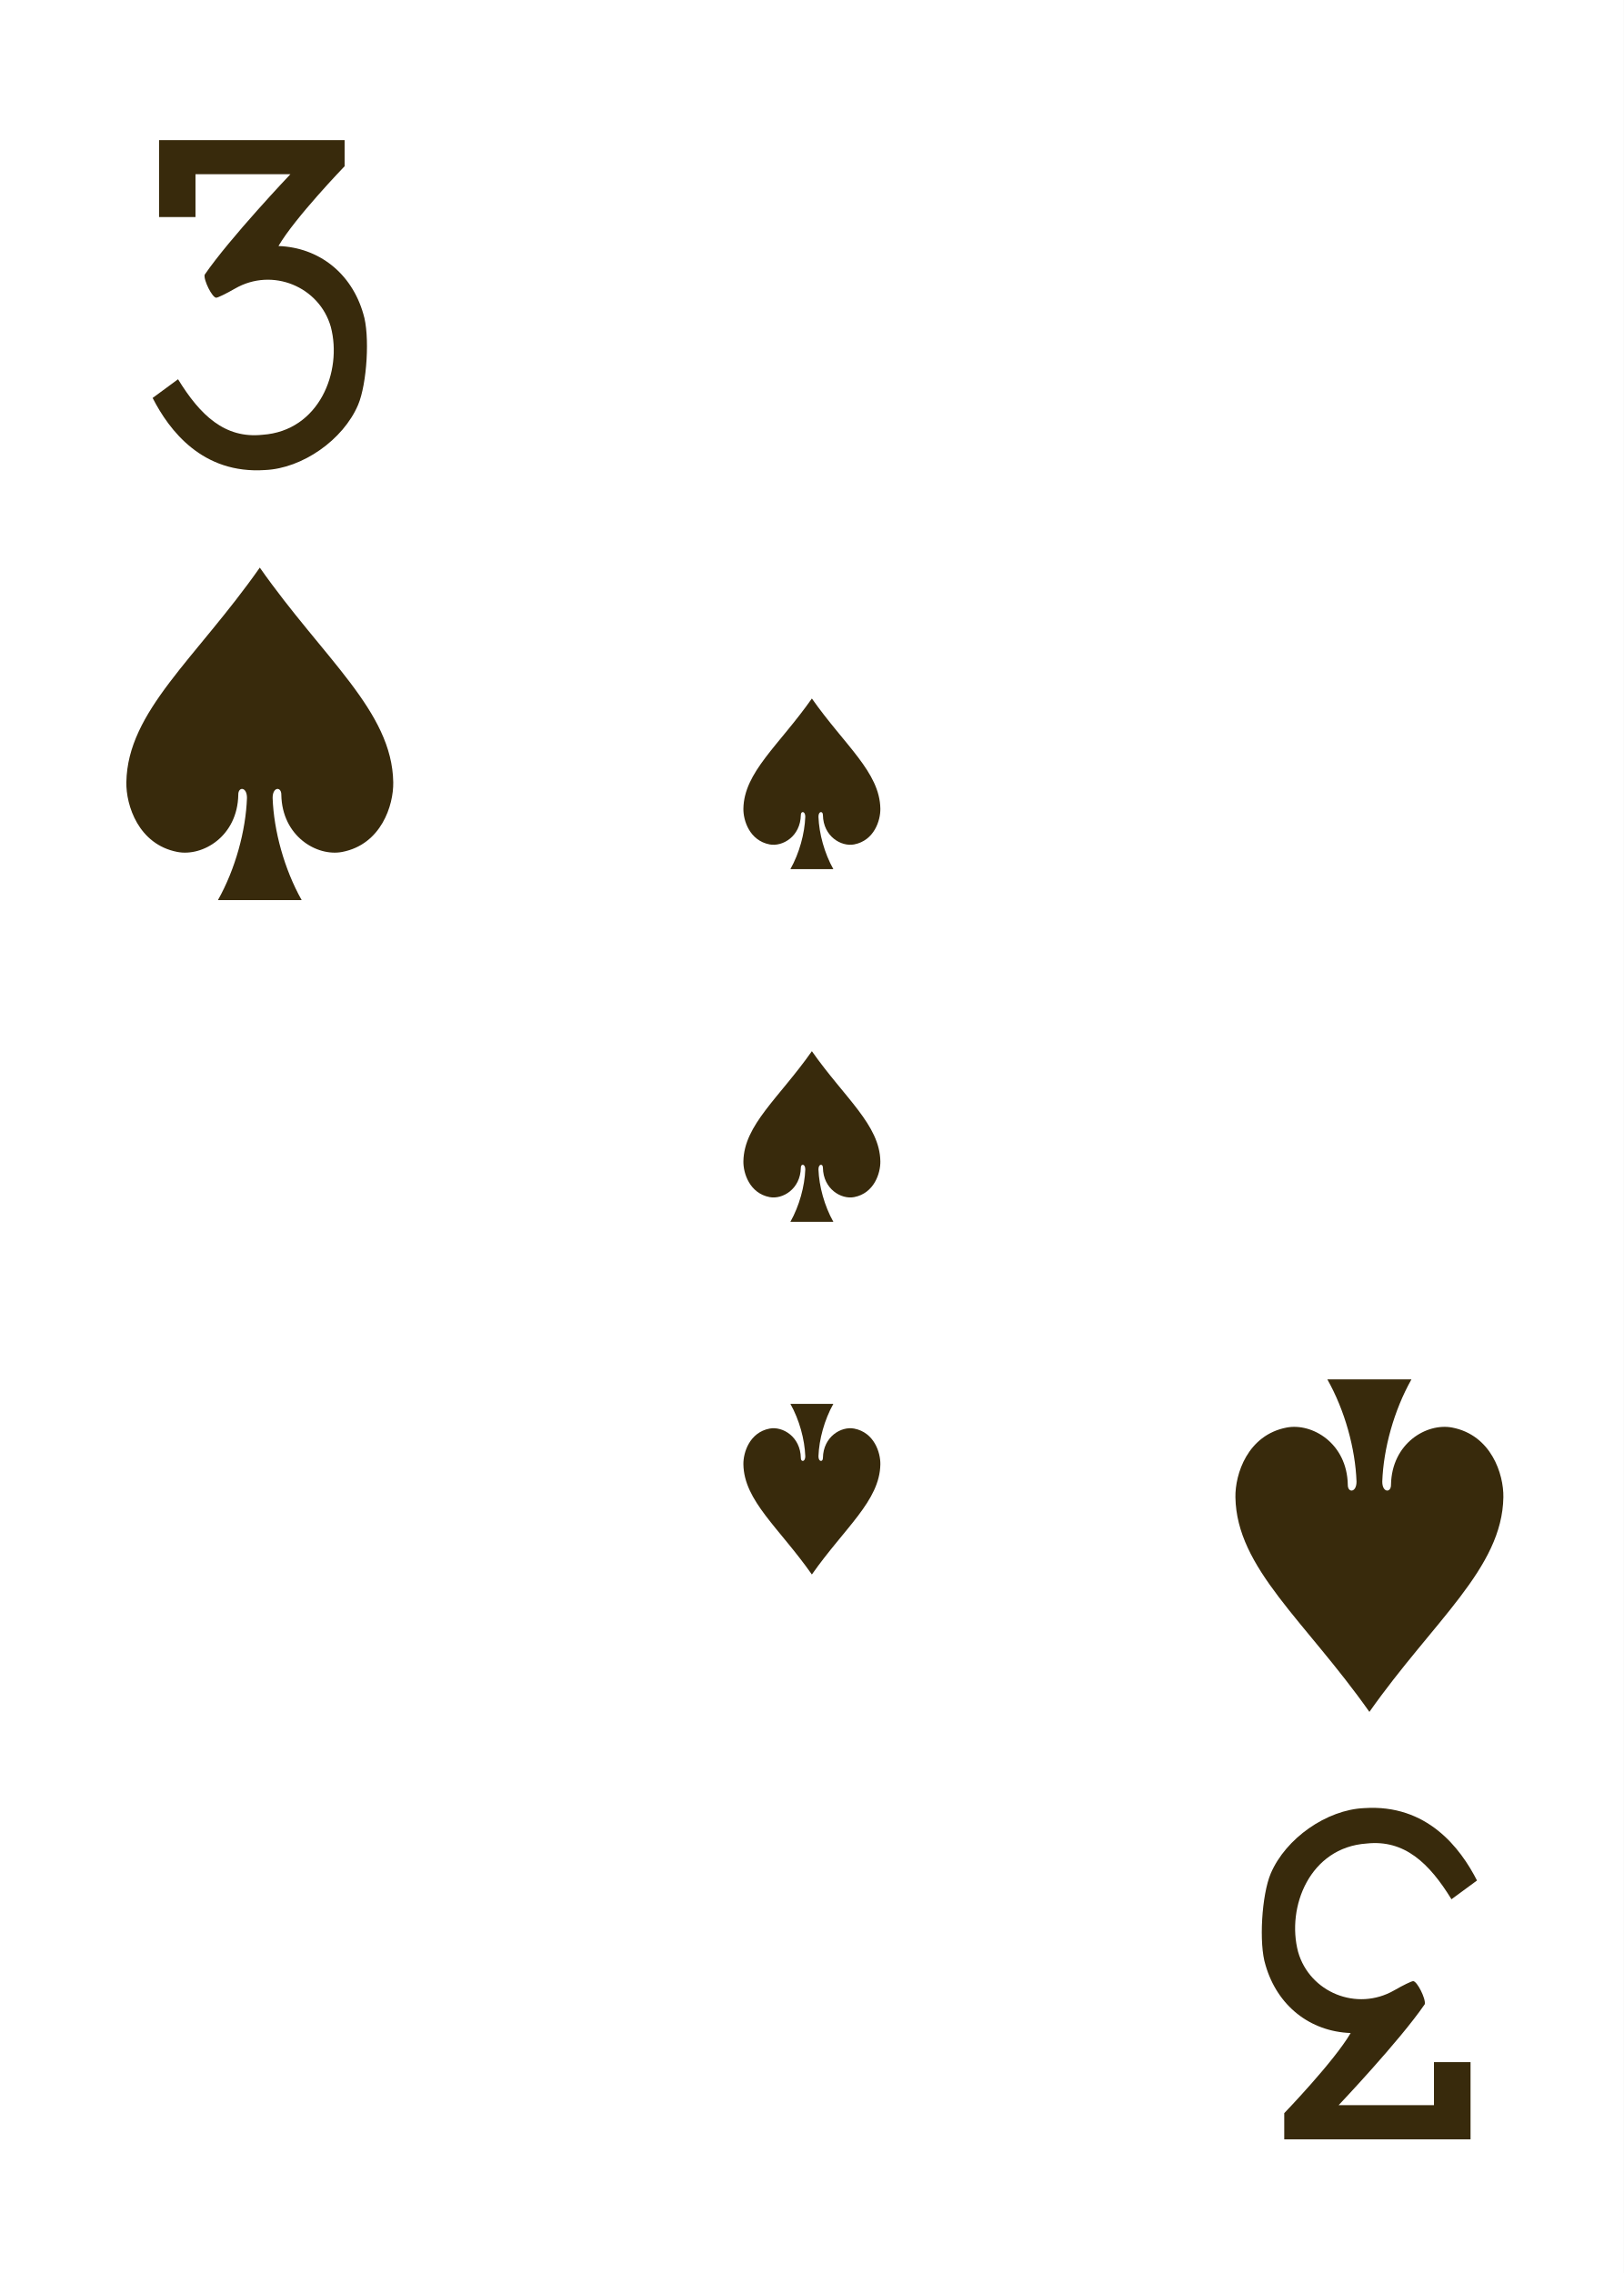
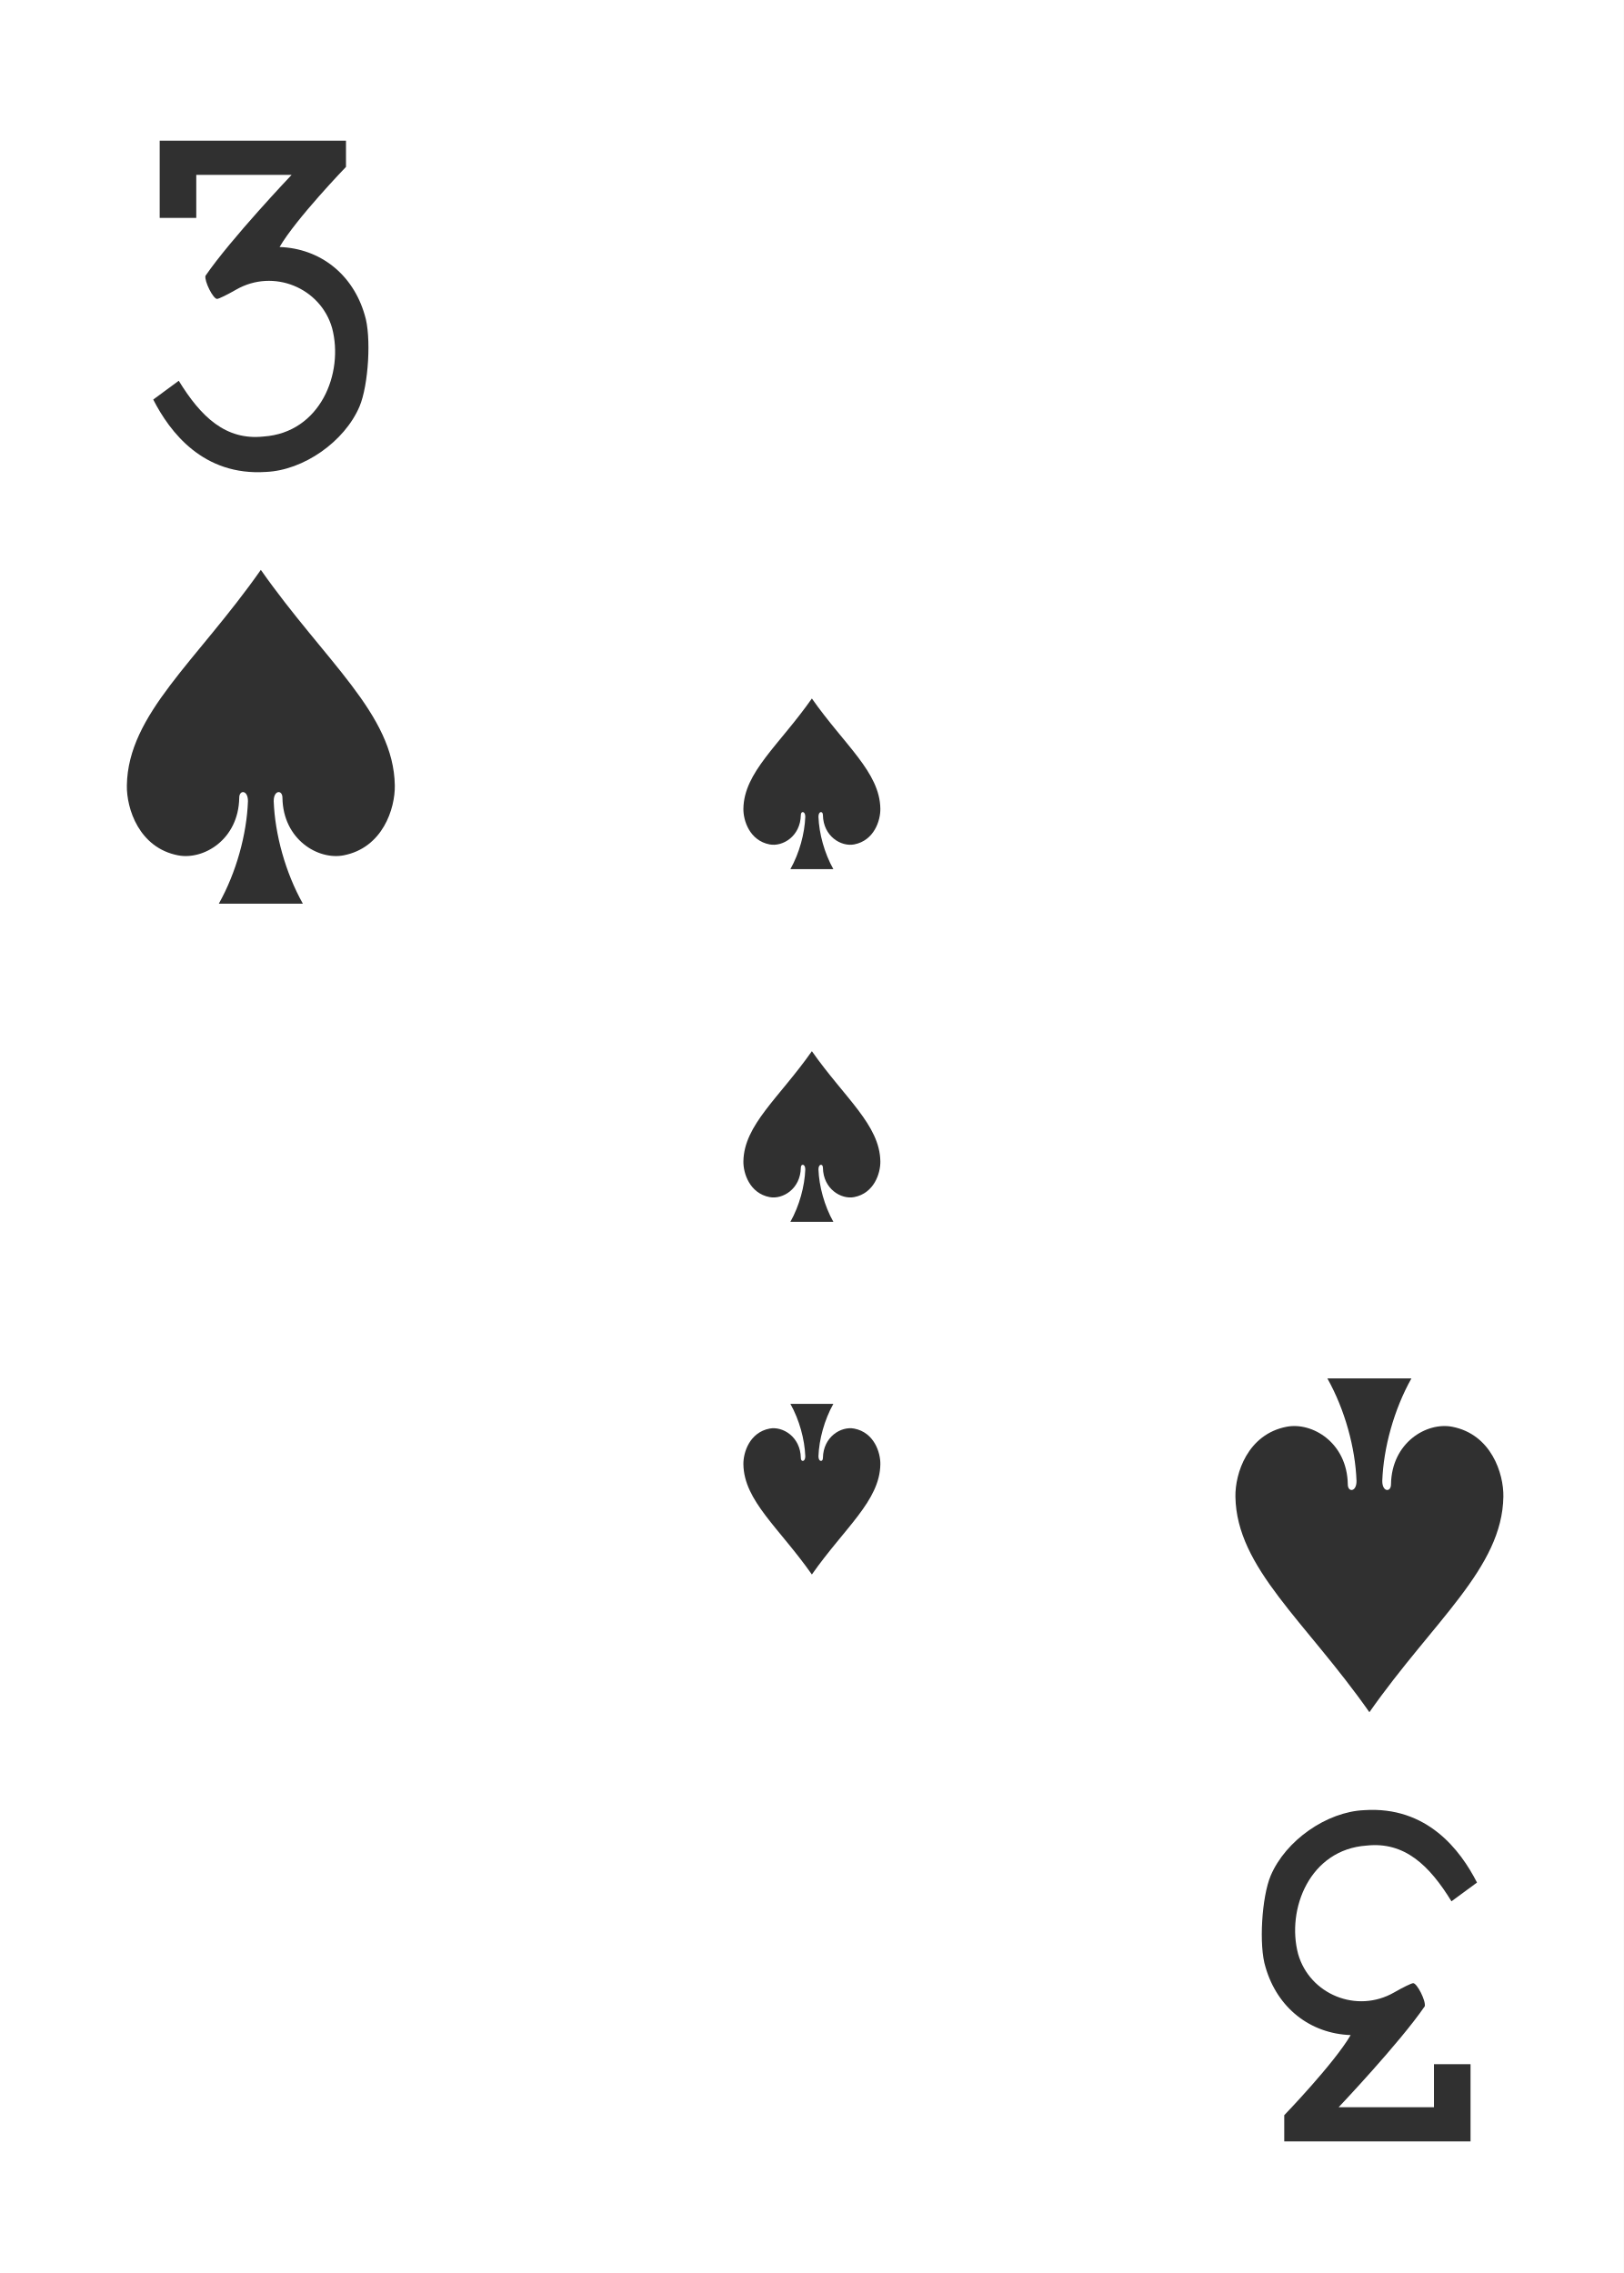
<svg xmlns="http://www.w3.org/2000/svg" width="250" height="350" viewBox="0 0 250 350" fill="none">
  <g clip-path="url(#clip0_4_8785)">
    <g clip-path="url(#clip1_4_8785)">
      <rect width="251" height="351.4" fill="white" />
-       <path d="M125.001 107.556C119.95 114.758 114.547 118.903 114.457 124.521C114.427 126.341 115.411 129.433 118.492 130.025C120.491 130.408 123.243 128.79 123.301 125.503C123.292 124.848 123.994 124.865 123.987 125.762C123.893 128.355 123.072 131.373 121.693 133.831C123.898 133.831 126.103 133.831 128.308 133.831C126.929 131.373 126.108 128.355 126.014 125.762C126.008 124.865 126.709 124.848 126.701 125.503C126.758 128.79 129.51 130.408 131.509 130.025C134.591 129.433 135.574 126.341 135.544 124.521C135.454 118.903 130.051 114.758 125.001 107.556Z" fill="#382A0C" />
-       <path d="M125.001 242.444C119.95 235.242 114.547 231.097 114.457 225.479C114.427 223.659 115.411 220.567 118.492 219.975C120.491 219.593 123.243 221.211 123.301 224.498C123.292 225.152 123.994 225.135 123.987 224.238C123.893 221.645 123.072 218.627 121.693 216.169C123.898 216.169 126.103 216.169 128.308 216.169C126.929 218.627 126.108 221.645 126.014 224.238C126.008 225.135 126.709 225.152 126.701 224.498C126.758 221.211 129.51 219.593 131.509 219.975C134.591 220.567 135.574 223.659 135.544 225.479C135.454 231.097 130.051 235.242 125.001 242.444Z" fill="#382A0C" />
-       <path d="M125.001 161.863C119.95 169.065 114.547 173.209 114.457 178.828C114.427 180.648 115.411 183.74 118.492 184.332C120.491 184.714 123.243 183.096 123.301 179.809C123.292 179.155 123.994 179.172 123.987 180.068C123.893 182.661 123.072 185.68 121.693 188.137C123.898 188.137 126.103 188.137 128.308 188.137C126.929 185.68 126.108 182.661 126.014 180.068C126.008 179.172 126.709 179.155 126.701 179.809C126.758 183.096 129.51 184.714 131.509 184.332C134.591 183.74 135.574 180.648 135.544 178.828C135.454 173.209 130.051 169.065 125.001 161.863Z" fill="#382A0C" />
-       <path d="M23.499 61.277L27.413 58.398C30.81 63.93 34.609 67.573 40.422 66.948C49.141 66.349 52.755 57.208 50.93 50.32C49.165 44.141 41.945 41.13 36.204 44.425C34.849 45.206 33.542 45.843 33.286 45.843C32.684 45.843 31.321 43.132 31.508 42.305C35.36 36.678 44.716 26.821 44.716 26.821H30.099V33.422H24.489V21.578H53.058V25.596C53.058 25.596 45.403 33.535 42.874 37.883C49.104 38.11 54.125 42.059 55.928 48.301C56.98 51.587 56.508 59.104 55.132 62.344C52.832 67.745 46.55 72.127 40.808 72.379C31.167 73.026 26.052 66.272 23.499 61.277Z" fill="#382A0C" />
-       <path d="M40 87.4C30.159 101.434 19.629 109.51 19.454 120.459C19.395 124.005 21.312 130.031 27.317 131.185C31.212 131.929 36.575 128.777 36.688 122.371C36.67 121.096 38.038 121.129 38.025 122.876C37.842 127.929 36.242 133.811 33.554 138.6C37.851 138.6 42.149 138.6 46.446 138.6C43.758 133.811 42.158 127.929 41.975 122.876C41.962 121.129 43.33 121.096 43.313 122.371C43.425 128.777 48.788 131.929 52.683 131.185C58.688 130.031 60.605 124.005 60.546 120.459C60.371 109.51 49.841 101.434 40 87.4Z" fill="#382A0C" />
-       <path d="M227.407 289.562L223.477 292.452C220.067 286.898 216.252 283.24 210.417 283.868C201.662 284.47 198.034 293.647 199.866 300.563C201.638 306.767 208.887 309.789 214.651 306.481C216.011 305.697 217.324 305.057 217.581 305.057C218.185 305.057 219.553 307.779 219.366 308.61C215.498 314.259 206.105 324.156 206.105 324.156L220.781 324.156L220.781 317.528L226.413 317.528L226.413 329.42L197.73 329.42L197.73 325.385C197.73 325.385 205.415 317.415 207.955 313.05C201.7 312.821 196.658 308.857 194.848 302.59C193.792 299.291 194.266 291.744 195.648 288.491C197.957 283.068 204.263 278.669 210.029 278.416C219.709 277.765 224.844 284.547 227.407 289.562Z" fill="#382A0C" />
-       <path d="M210.84 263.6C220.72 249.566 231.292 241.49 231.468 230.541C231.527 226.995 229.602 220.969 223.574 219.815C219.663 219.071 214.278 222.223 214.166 228.629C214.183 229.904 212.81 229.871 212.823 228.124C213.007 223.071 214.613 217.189 217.312 212.4C212.997 212.4 208.683 212.4 204.368 212.4C207.067 217.189 208.673 223.071 208.857 228.124C208.87 229.871 207.497 229.904 207.514 228.629C207.402 222.223 202.017 219.071 198.106 219.815C192.078 220.969 190.153 226.995 190.212 230.541C190.388 241.49 200.96 249.566 210.84 263.6Z" fill="#382A0C" />
+       <path d="M125.001 107.556C119.95 114.758 114.547 118.903 114.457 124.521C114.427 126.341 115.411 129.433 118.492 130.025C120.491 130.408 123.243 128.79 123.301 125.503C123.292 124.848 123.994 124.865 123.987 125.762C123.893 128.355 123.072 131.373 121.693 133.831C123.898 133.831 126.103 133.831 128.308 133.831C126.929 131.373 126.108 128.355 126.014 125.762C126.008 124.865 126.709 124.848 126.701 125.503C126.758 128.79 129.51 130.408 131.509 130.025C134.591 129.433 135.574 126.341 135.544 124.521C135.454 118.903 130.051 114.758 125.001 107.556Z" fill="#303030" />
+       <path d="M125.001 242.444C119.95 235.242 114.547 231.097 114.457 225.479C114.427 223.659 115.411 220.567 118.492 219.975C120.491 219.593 123.243 221.211 123.301 224.498C123.292 225.152 123.994 225.135 123.987 224.238C123.893 221.645 123.072 218.627 121.693 216.169C123.898 216.169 126.103 216.169 128.308 216.169C126.929 218.627 126.108 221.645 126.014 224.238C126.008 225.135 126.709 225.152 126.701 224.498C126.758 221.211 129.51 219.593 131.509 219.975C134.591 220.567 135.574 223.659 135.544 225.479C135.454 231.097 130.051 235.242 125.001 242.444Z" fill="#303030" />
+       <path d="M125.001 161.863C119.95 169.065 114.547 173.209 114.457 178.828C114.427 180.648 115.411 183.74 118.492 184.332C120.491 184.714 123.243 183.096 123.301 179.809C123.292 179.155 123.994 179.172 123.987 180.068C123.893 182.661 123.072 185.68 121.693 188.137C123.898 188.137 126.103 188.137 128.308 188.137C126.929 185.68 126.108 182.661 126.014 180.068C126.008 179.172 126.709 179.155 126.701 179.809C126.758 183.096 129.51 184.714 131.509 184.332C134.591 183.74 135.574 180.648 135.544 178.828C135.454 173.209 130.051 169.065 125.001 161.863Z" fill="#303030" />
+       <path d="M23.593 61.522L27.523 58.632C30.933 64.186 34.748 67.844 40.583 67.216C49.338 66.614 52.966 57.437 51.134 50.521C49.362 44.317 42.113 41.295 36.349 44.603C34.989 45.387 33.676 46.027 33.419 46.027C32.815 46.027 31.447 43.305 31.634 42.474C35.502 36.825 44.895 26.928 44.895 26.928H30.219V33.556H24.587V21.664H53.27V25.699C53.27 25.699 45.585 33.669 43.045 38.034C49.3 38.263 54.342 42.227 56.152 48.494C57.208 51.793 56.735 59.34 55.352 62.593C53.043 68.016 46.737 72.415 40.971 72.668C31.291 73.319 26.156 66.537 23.593 61.522Z" fill="#303030" />
+       <path d="M40.16 87.749C30.28 101.84 19.708 109.948 19.532 120.941C19.473 124.501 21.398 130.551 27.426 131.709C31.337 132.457 36.722 129.292 36.834 122.861C36.817 121.58 38.19 121.614 38.177 123.368C37.993 128.441 36.387 134.347 33.688 139.154C38.003 139.154 42.317 139.154 46.632 139.154C43.933 134.347 42.327 128.441 42.143 123.368C42.13 121.614 43.503 121.58 43.486 122.861C43.598 129.292 48.983 132.457 52.894 131.709C58.922 130.551 60.847 124.501 60.788 120.941C60.612 109.948 50.041 101.84 40.16 87.749Z" fill="#303030" />
+       <path d="M227.407 289.878L223.477 292.768C220.067 287.214 216.252 283.556 210.417 284.184C201.662 284.786 198.034 293.963 199.866 300.878C201.638 307.083 208.887 310.105 214.651 306.797C216.011 306.013 217.324 305.373 217.581 305.373C218.185 305.373 219.553 308.095 219.366 308.926C215.498 314.575 206.105 324.472 206.105 324.472L220.781 324.472L220.781 317.844L226.413 317.844L226.413 329.736L197.73 329.736L197.73 325.701C197.73 325.701 205.415 317.731 207.955 313.366C201.7 313.137 196.658 309.173 194.848 302.906C193.792 299.606 194.266 292.059 195.648 288.806C197.957 283.384 204.263 278.985 210.029 278.732C219.709 278.081 224.844 284.863 227.407 289.878Z" fill="#303030" />
+       <path d="M210.84 263.65C220.72 249.56 231.292 241.451 231.468 230.459C231.527 226.899 229.602 220.849 223.574 219.691C219.663 218.943 214.278 222.108 214.166 228.539C214.183 229.82 212.81 229.786 212.823 228.032C213.007 222.959 214.613 217.053 217.312 212.246C212.997 212.246 208.683 212.246 204.368 212.246C207.067 217.053 208.673 222.959 208.857 228.032C208.87 229.786 207.497 229.82 207.514 228.539C207.402 222.108 202.017 218.943 198.106 219.691C192.078 220.849 190.153 226.899 190.212 230.459C190.388 241.451 200.96 249.56 210.84 263.65Z" fill="#303030" />
    </g>
  </g>
  <defs>
    <clipPath id="clip0_4_8785">
      <rect width="250" height="350" fill="white" />
    </clipPath>
    <clipPath id="clip1_4_8785">
      <rect width="251" height="351.4" fill="white" />
    </clipPath>
  </defs>
</svg>
